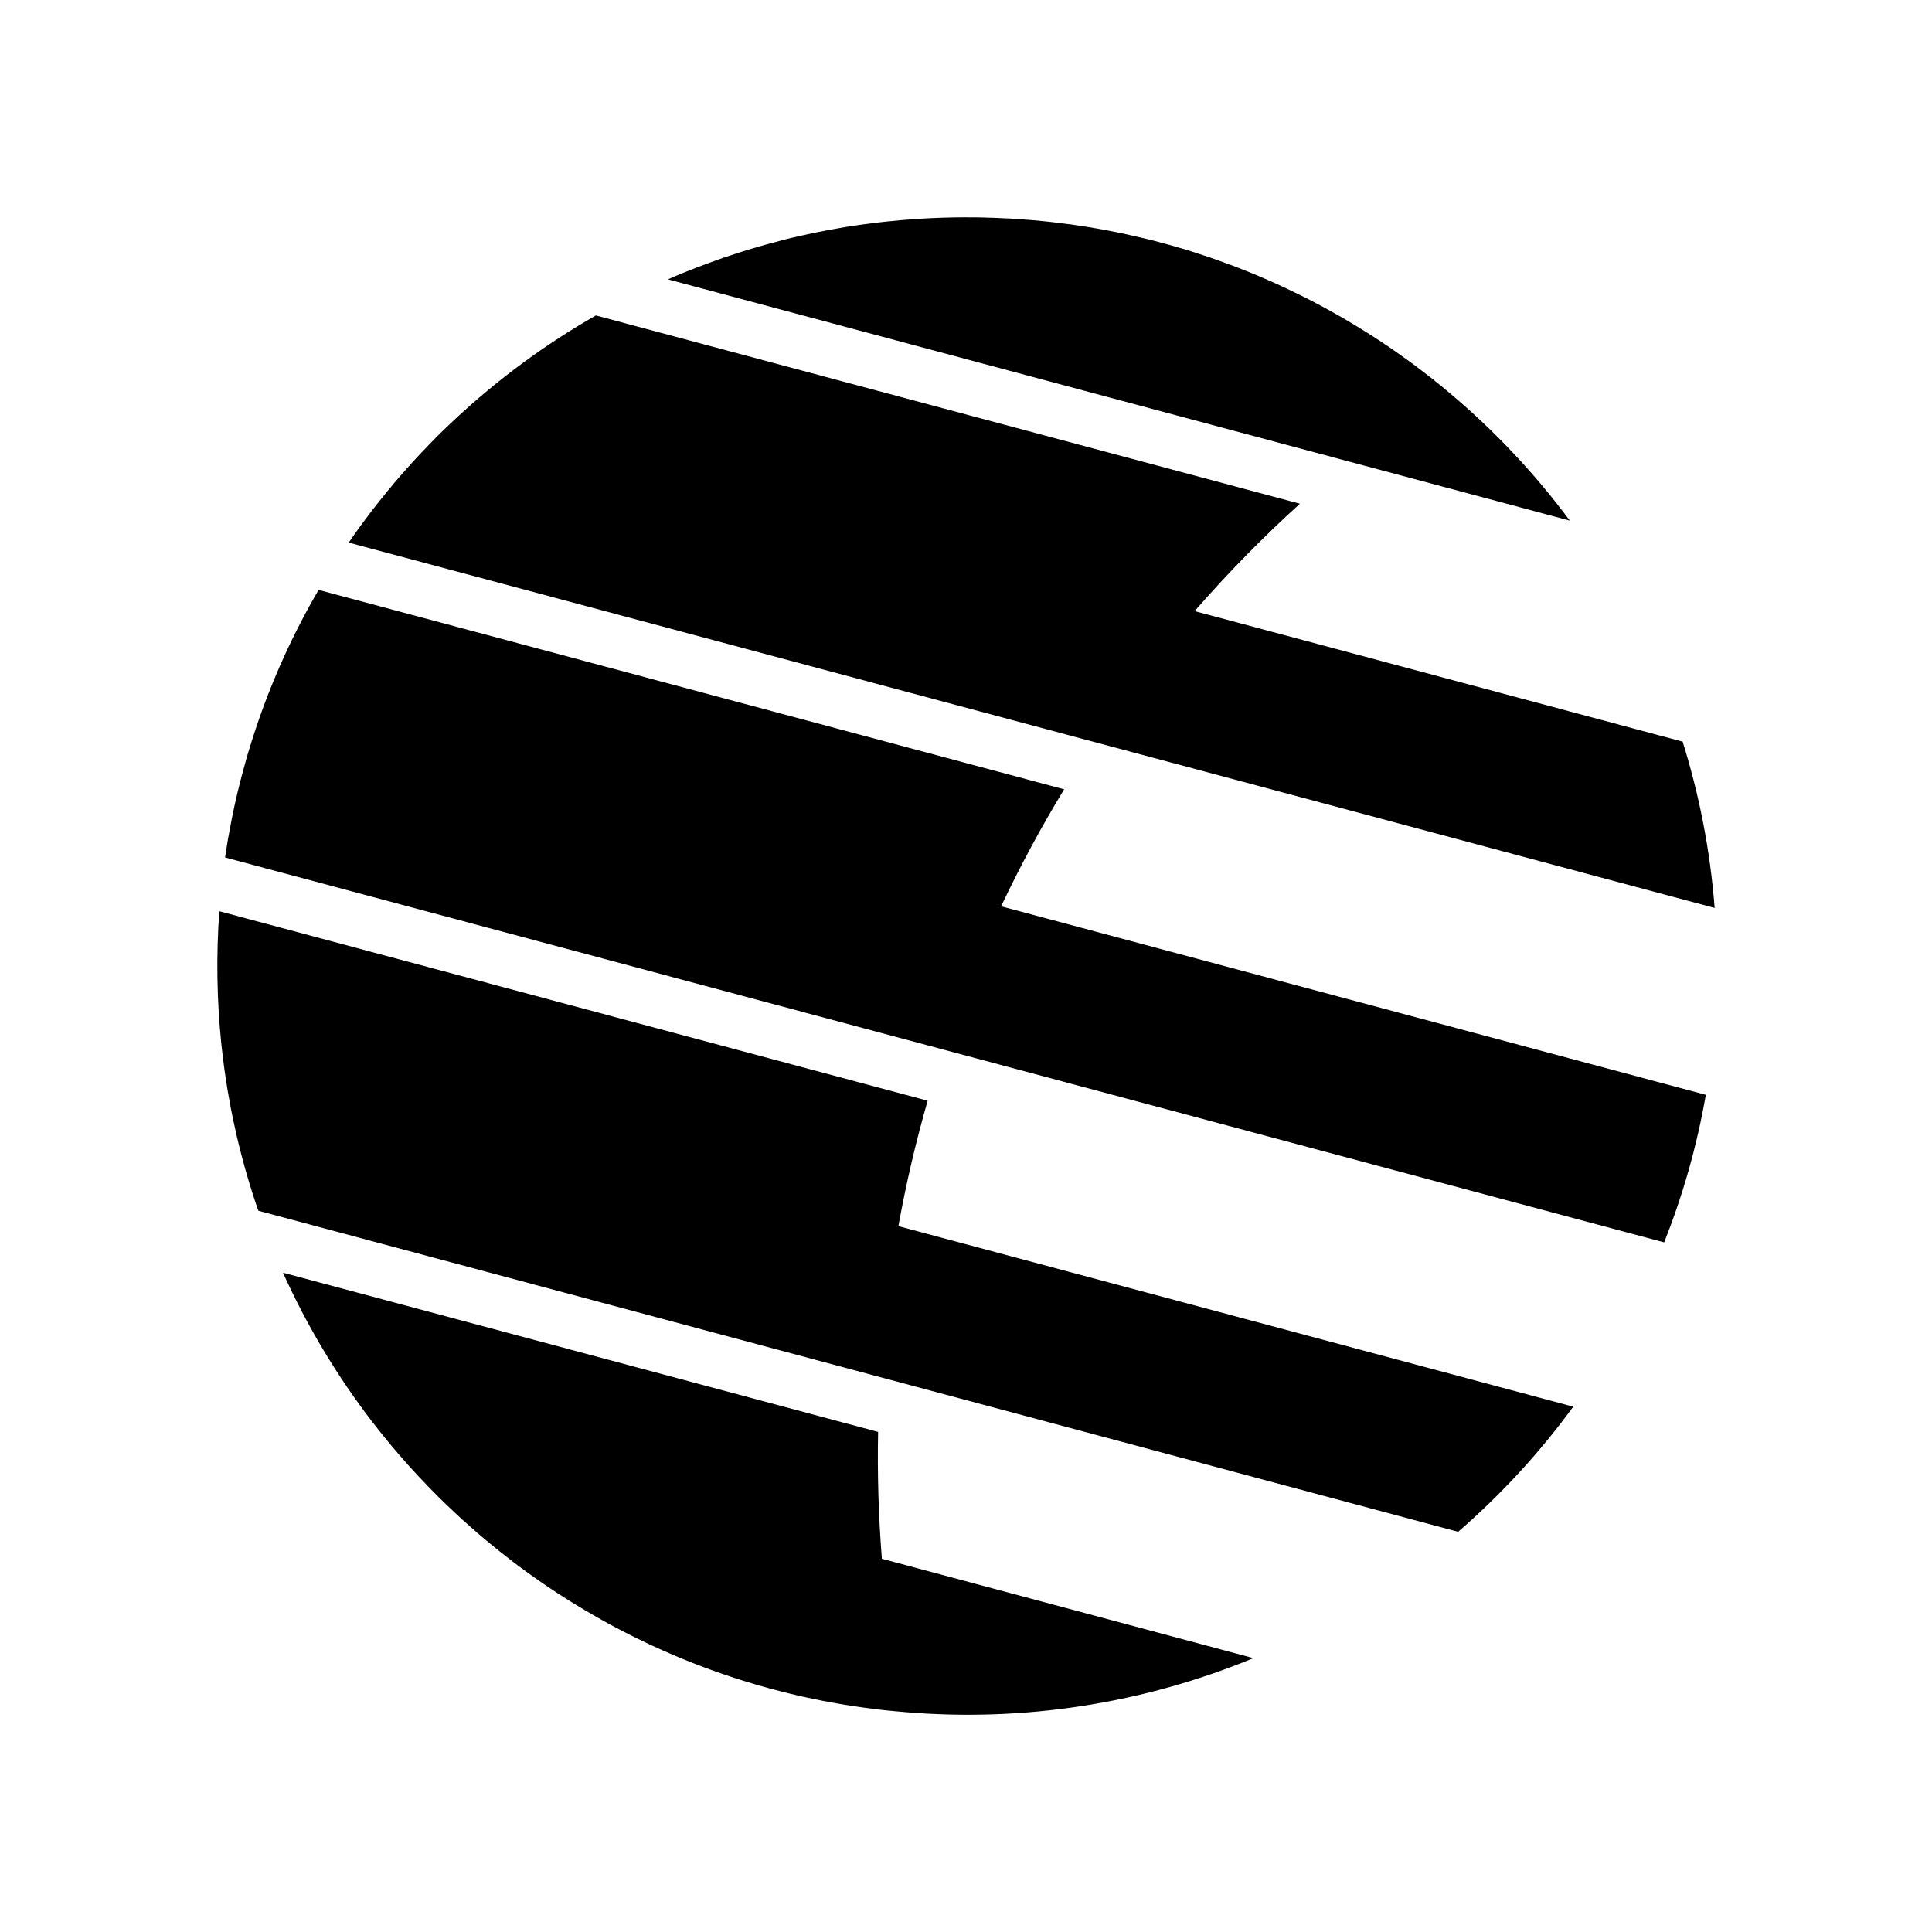
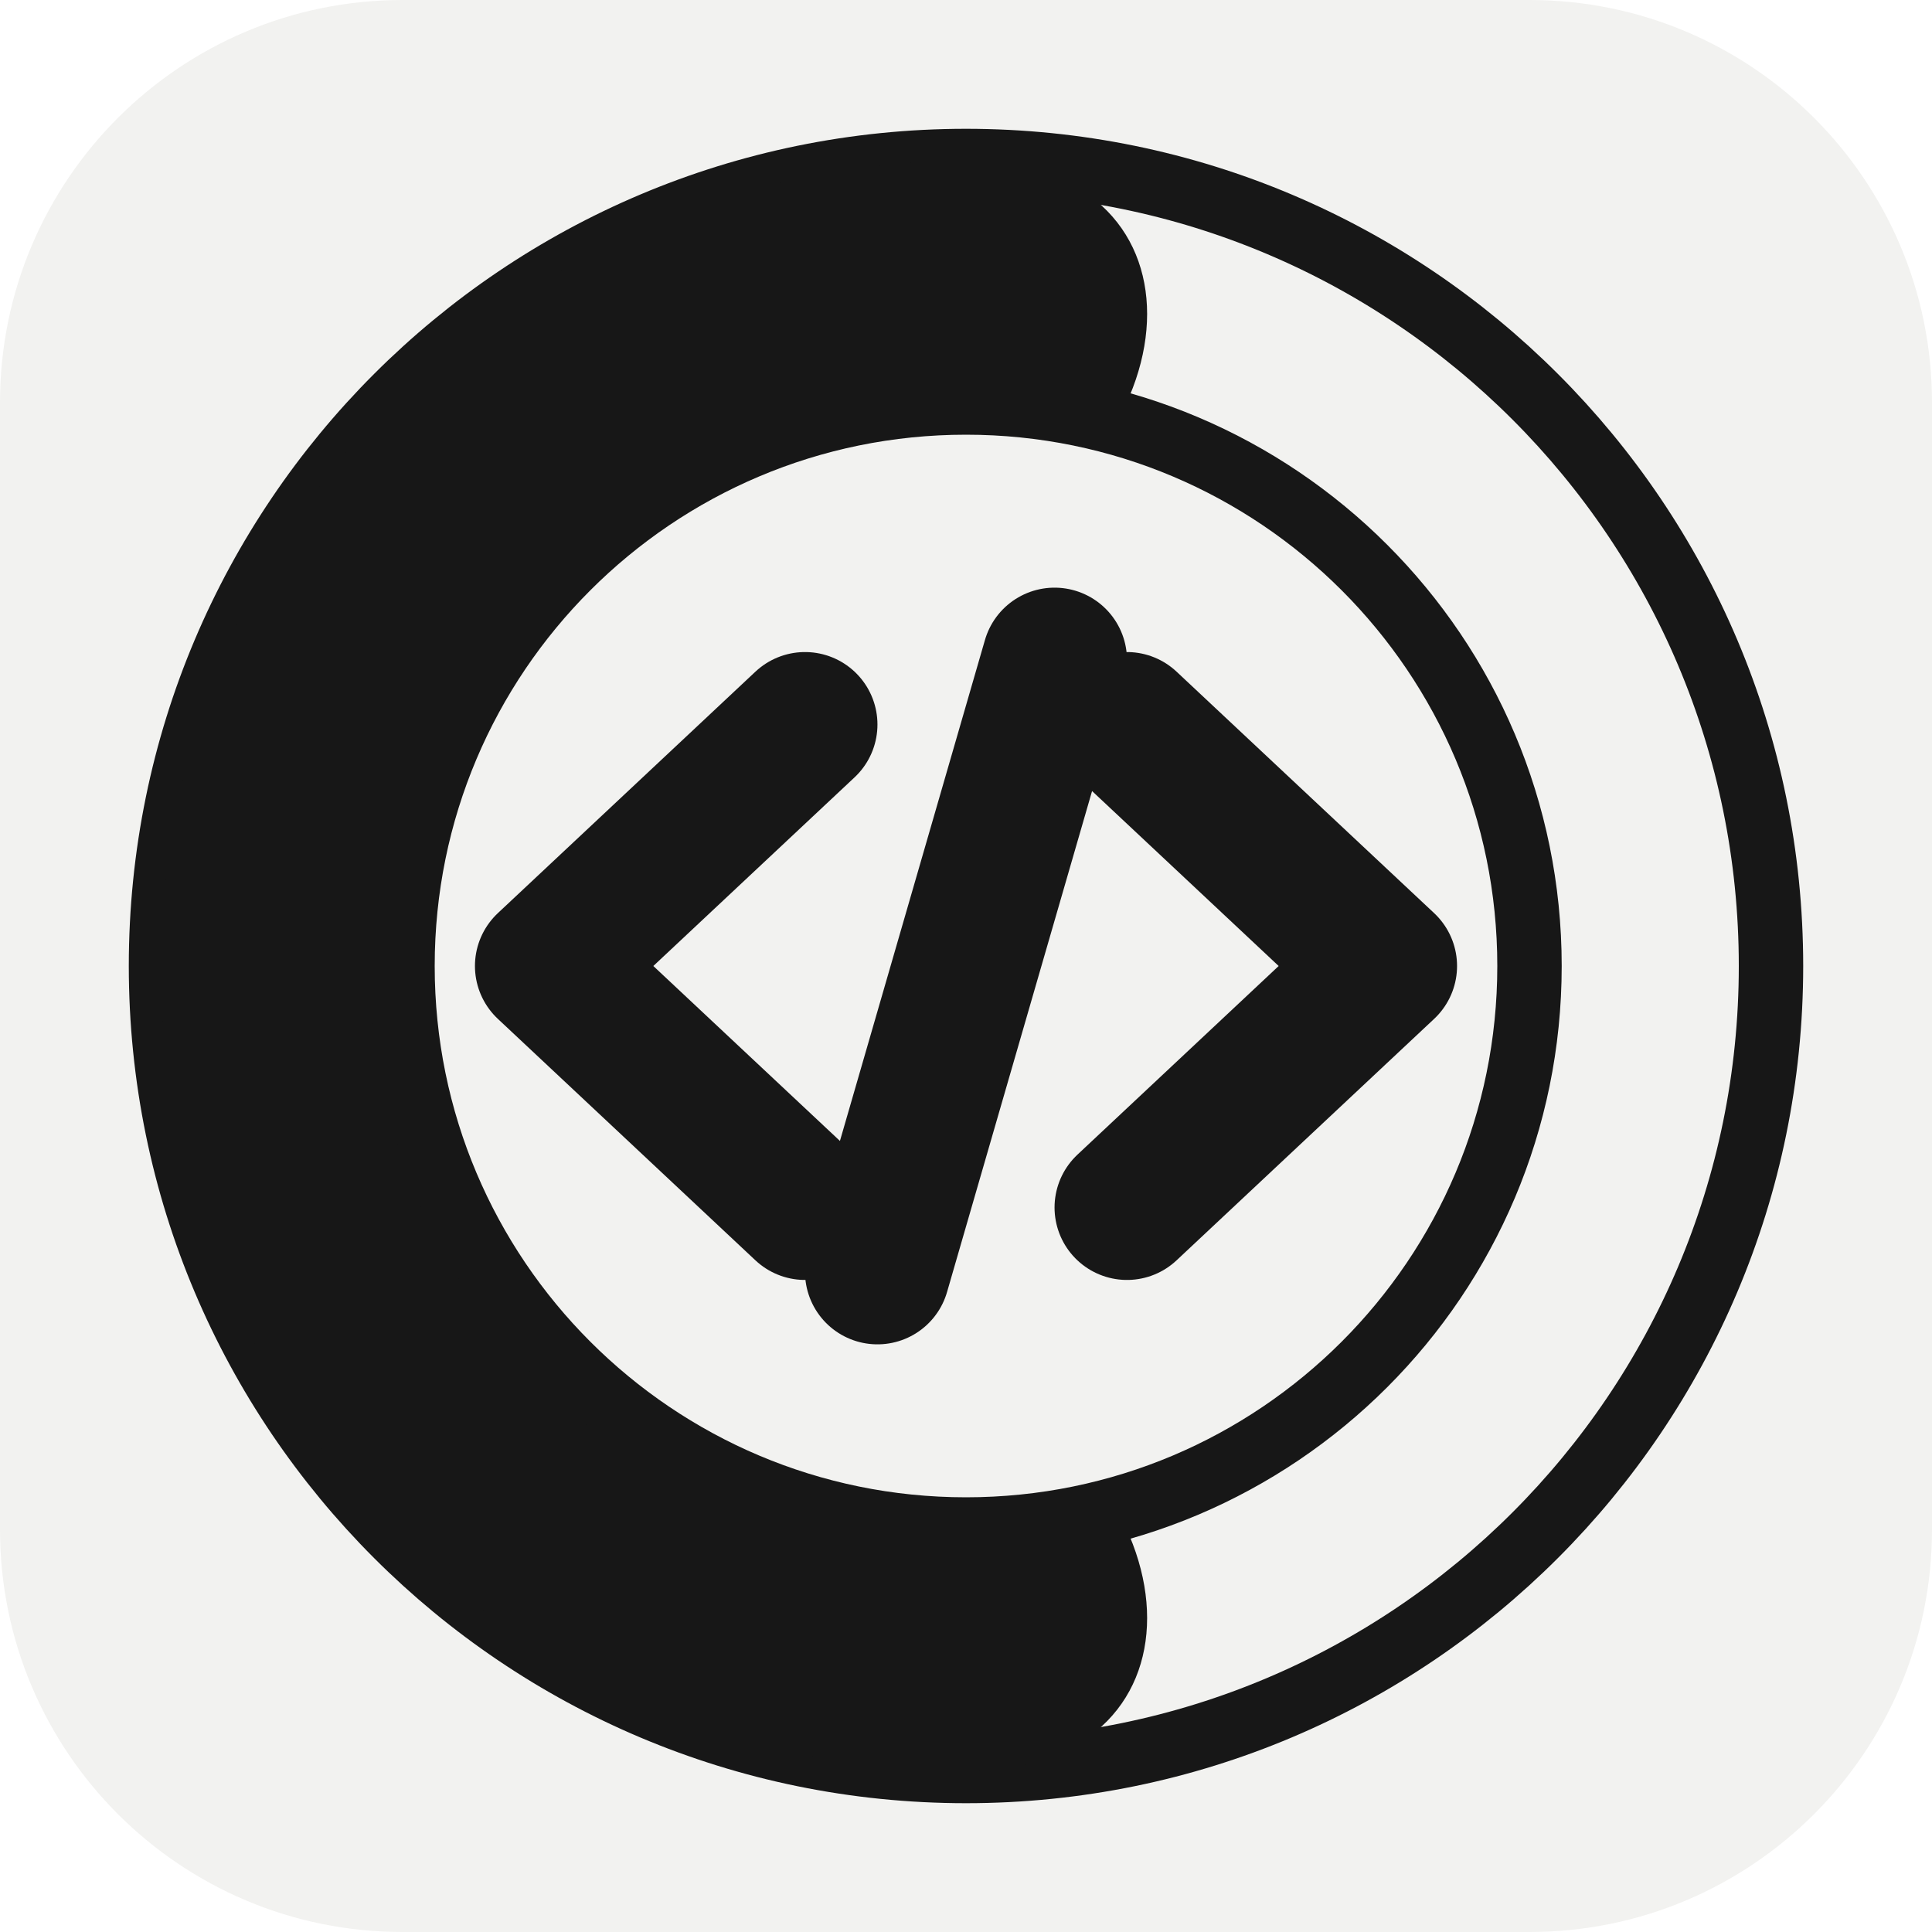
- <svg xmlns="http://www.w3.org/2000/svg" width="24" height="24" viewBox="0 0 40 40">
-   <path d="M5.859 26.35L18.18 29.646C18.163 30.522 18.189 31.399 18.258 32.272L25.951 34.33C23.669 35.272 21.195 35.655 18.735 35.447L18.503 35.426L18.446 35.421L18.338 35.41L18.216 35.397C18.149 35.389 18.081 35.38 18.014 35.371L17.875 35.353L17.733 35.332C17.595 35.312 17.457 35.29 17.32 35.266L17.266 35.256L17.169 35.239L17.03 35.213L16.94 35.194L16.82 35.169L16.723 35.149L16.6 35.123L16.475 35.093L16.354 35.065L16.266 35.043L16.152 35.014L16.036 34.983L15.913 34.951L15.807 34.921L15.666 34.883L15.586 34.857L15.478 34.825L15.358 34.788L15.222 34.745L15.147 34.72L15.044 34.686L14.928 34.646L14.842 34.615C14.823 34.609 14.805 34.602 14.786 34.596L14.698 34.564L14.567 34.516L14.494 34.487L14.39 34.449L14.278 34.404L14.164 34.358L14.062 34.317L13.94 34.265L13.858 34.229L13.777 34.194C13.759 34.187 13.742 34.179 13.724 34.171L13.639 34.132L13.506 34.072L13.438 34.041L13.314 33.981L13.234 33.942L13.126 33.891L13.015 33.834L12.895 33.773L12.827 33.738L12.694 33.667L12.621 33.629L12.546 33.587C12.526 33.576 12.506 33.565 12.486 33.554L12.365 33.485L12.287 33.441L12.222 33.402L12.129 33.349L12.023 33.285L11.903 33.213L11.835 33.171L11.727 33.103L11.648 33.052L11.546 32.988L11.456 32.927L11.387 32.882C11.364 32.867 11.341 32.851 11.318 32.835L11.261 32.797L11.204 32.758C11.187 32.746 11.169 32.734 11.152 32.722L11.079 32.67L10.98 32.6L10.891 32.536L10.796 32.466L10.723 32.412L10.625 32.338L10.527 32.262L10.416 32.175L10.358 32.13L10.275 32.063L10.18 31.985L10.065 31.891L10.005 31.841L9.946 31.79C9.927 31.775 9.909 31.759 9.89 31.743L9.832 31.691L9.753 31.622L9.663 31.542L9.575 31.465L9.495 31.39L9.408 31.31L9.34 31.245L9.226 31.137C9.183 31.095 9.141 31.053 9.098 31.012L9.061 30.975L9.008 30.921L8.919 30.831L8.854 30.765L8.79 30.696C8.716 30.621 8.644 30.544 8.573 30.465L8.469 30.352L8.389 30.261L8.298 30.158L8.243 30.095L8.175 30.014L8.1 29.927L8.041 29.854C8.029 29.84 8.017 29.826 8.006 29.812L7.948 29.741L7.862 29.635L7.809 29.567L7.745 29.485L7.719 29.453C6.98 28.494 6.356 27.453 5.859 26.35ZM4.541 18.866L19.206 22.789C18.96 23.644 18.758 24.511 18.6 25.386L32.572 29.124C31.878 30.075 31.078 30.944 30.189 31.714L5.349 25.067L5.328 25.008L5.283 24.874C5.261 24.808 5.239 24.742 5.218 24.676L5.209 24.646C5.11 24.33 5.021 24.011 4.942 23.689L4.903 23.526L4.88 23.423L4.853 23.298L4.829 23.193L4.806 23.077L4.784 22.968L4.761 22.847C4.727 22.665 4.696 22.481 4.669 22.297L4.647 22.144L4.633 22.037L4.616 21.905C4.608 21.836 4.6 21.767 4.592 21.697L4.585 21.637C4.489 20.716 4.474 19.789 4.541 18.866ZM6.599 12.214L22.032 16.342C21.556 17.124 21.121 17.932 20.727 18.764L35.317 22.667C35.133 23.727 34.841 24.75 34.454 25.722L19.535 21.731L4.66 17.753L4.68 17.623L4.69 17.56L4.703 17.474L4.722 17.361L4.746 17.235C4.779 17.044 4.818 16.854 4.859 16.664L4.895 16.504L4.921 16.394L4.952 16.268C4.981 16.152 5.01 16.036 5.043 15.922L5.079 15.791L5.108 15.683L5.147 15.554L5.18 15.448L5.218 15.324L5.252 15.218L5.292 15.096C5.626 14.092 6.064 13.126 6.596 12.213L6.599 12.214ZM12.337 6.531L26.913 10.429C26.144 11.127 25.416 11.869 24.733 12.652L34.837 15.355C35.182 16.456 35.408 17.608 35.5 18.798L7.22 11.234L7.278 11.15L7.313 11.098L7.365 11.027L7.424 10.943L7.495 10.845L7.565 10.752L7.648 10.641L7.712 10.557L7.786 10.463L7.857 10.372L7.935 10.277L8.006 10.187L8.09 10.088L8.159 10.003L8.245 9.903L8.313 9.826L8.406 9.72L8.475 9.642L8.561 9.547L8.631 9.472L8.725 9.371L8.8 9.294L8.881 9.207L9.098 8.987L9.228 8.861L9.304 8.789L9.402 8.697C10.292 7.863 11.277 7.136 12.337 6.531ZM20.022 4.5H20.147L20.253 4.501L20.342 4.503L20.412 4.505L20.5 4.508L20.559 4.509L20.657 4.513L20.718 4.516L20.796 4.52L20.866 4.522L20.978 4.529L21.113 4.538L21.299 4.552L21.413 4.561L21.47 4.566L21.569 4.576L21.675 4.587L21.736 4.593L21.868 4.609L21.932 4.616L22.072 4.635L22.177 4.647L22.231 4.655L22.315 4.668L22.582 4.709L22.672 4.725L22.756 4.739L22.937 4.773L23.056 4.796L23.198 4.824L23.258 4.837L23.355 4.858L23.407 4.871L23.488 4.888L23.542 4.901L23.626 4.92L23.689 4.935L23.781 4.957L23.905 4.988L24.049 5.027L24.195 5.066L24.341 5.107L24.406 5.127L24.496 5.152L24.597 5.183L24.691 5.213L24.756 5.234L24.82 5.255L24.919 5.287L25.047 5.329L25.178 5.376L25.24 5.398L25.323 5.428L25.443 5.472L25.585 5.524L25.735 5.583L25.864 5.634L25.925 5.66L26.002 5.691L26.055 5.714L26.137 5.748L26.188 5.771L26.262 5.803L26.404 5.865L26.533 5.925L26.629 5.97L26.726 6.017L26.803 6.053L26.922 6.112L27.04 6.17L27.171 6.237L27.24 6.274L27.303 6.307L27.363 6.338L27.44 6.381L27.493 6.409L27.56 6.447L27.674 6.511L27.811 6.589L27.923 6.655L27.997 6.699L28.065 6.74L28.189 6.816L28.303 6.887L28.429 6.967L28.476 6.998L28.559 7.051L28.667 7.124L28.719 7.158L28.799 7.213L28.879 7.268L28.909 7.29C28.978 7.338 29.048 7.387 29.117 7.437L29.224 7.515L29.308 7.577L29.38 7.632L29.491 7.716L29.597 7.799L29.649 7.838L29.713 7.891L29.824 7.98L29.927 8.064L30.036 8.156C30.956 8.931 31.784 9.813 32.502 10.779L13.829 5.784L13.909 5.749L13.992 5.713L14.097 5.669L14.208 5.624C14.354 5.566 14.501 5.508 14.649 5.455L14.773 5.41L14.893 5.367L15.001 5.328L15.125 5.288C15.238 5.249 15.353 5.213 15.466 5.178L15.584 5.143L15.695 5.111L15.827 5.072L15.937 5.043L16.066 5.009L16.177 4.978L16.293 4.948L16.41 4.92L16.533 4.892L16.649 4.866L16.776 4.839L16.894 4.813L17.016 4.79L17.135 4.766L17.264 4.743L17.382 4.722L17.508 4.7L17.627 4.682L17.753 4.663L17.871 4.646L18.003 4.629L18.121 4.614L18.256 4.598L18.373 4.585L18.508 4.573C18.628 4.56 18.748 4.549 18.87 4.542L19.007 4.531L19.123 4.525L19.265 4.517L19.385 4.512L19.514 4.507L19.64 4.504L19.767 4.501L20.022 4.499V4.5Z" fill="currentColor" />
+ <svg xmlns="http://www.w3.org/2000/svg" viewBox="0 0 24 24" fill="none">
+   <rect width="24" height="24" rx="5" fill="#f2f2f0" />
+   <circle cx="12" cy="12" r="10" fill="#f2f2f0" stroke="#171717" stroke-width="0.8" />
+   <path d="M12 2A10 10 0 0 0 12 22C15 22 15 18.6 12 17C10 16.1 10 7.9 12 7C15 5.4 15 2 12 2Z" fill="#171717" />
+   <circle cx="12" cy="12" r="7" fill="#f2f2f0" stroke="#171717" stroke-width="0.8" />
+   <path d="m10 9-3.2 3 3.2 3M14 9l3.2 3-3.2 3M13.1 8.2l-2.2 7.6" stroke="#171717" stroke-width="1.8" stroke-linecap="round" stroke-linejoin="round" />
</svg>
